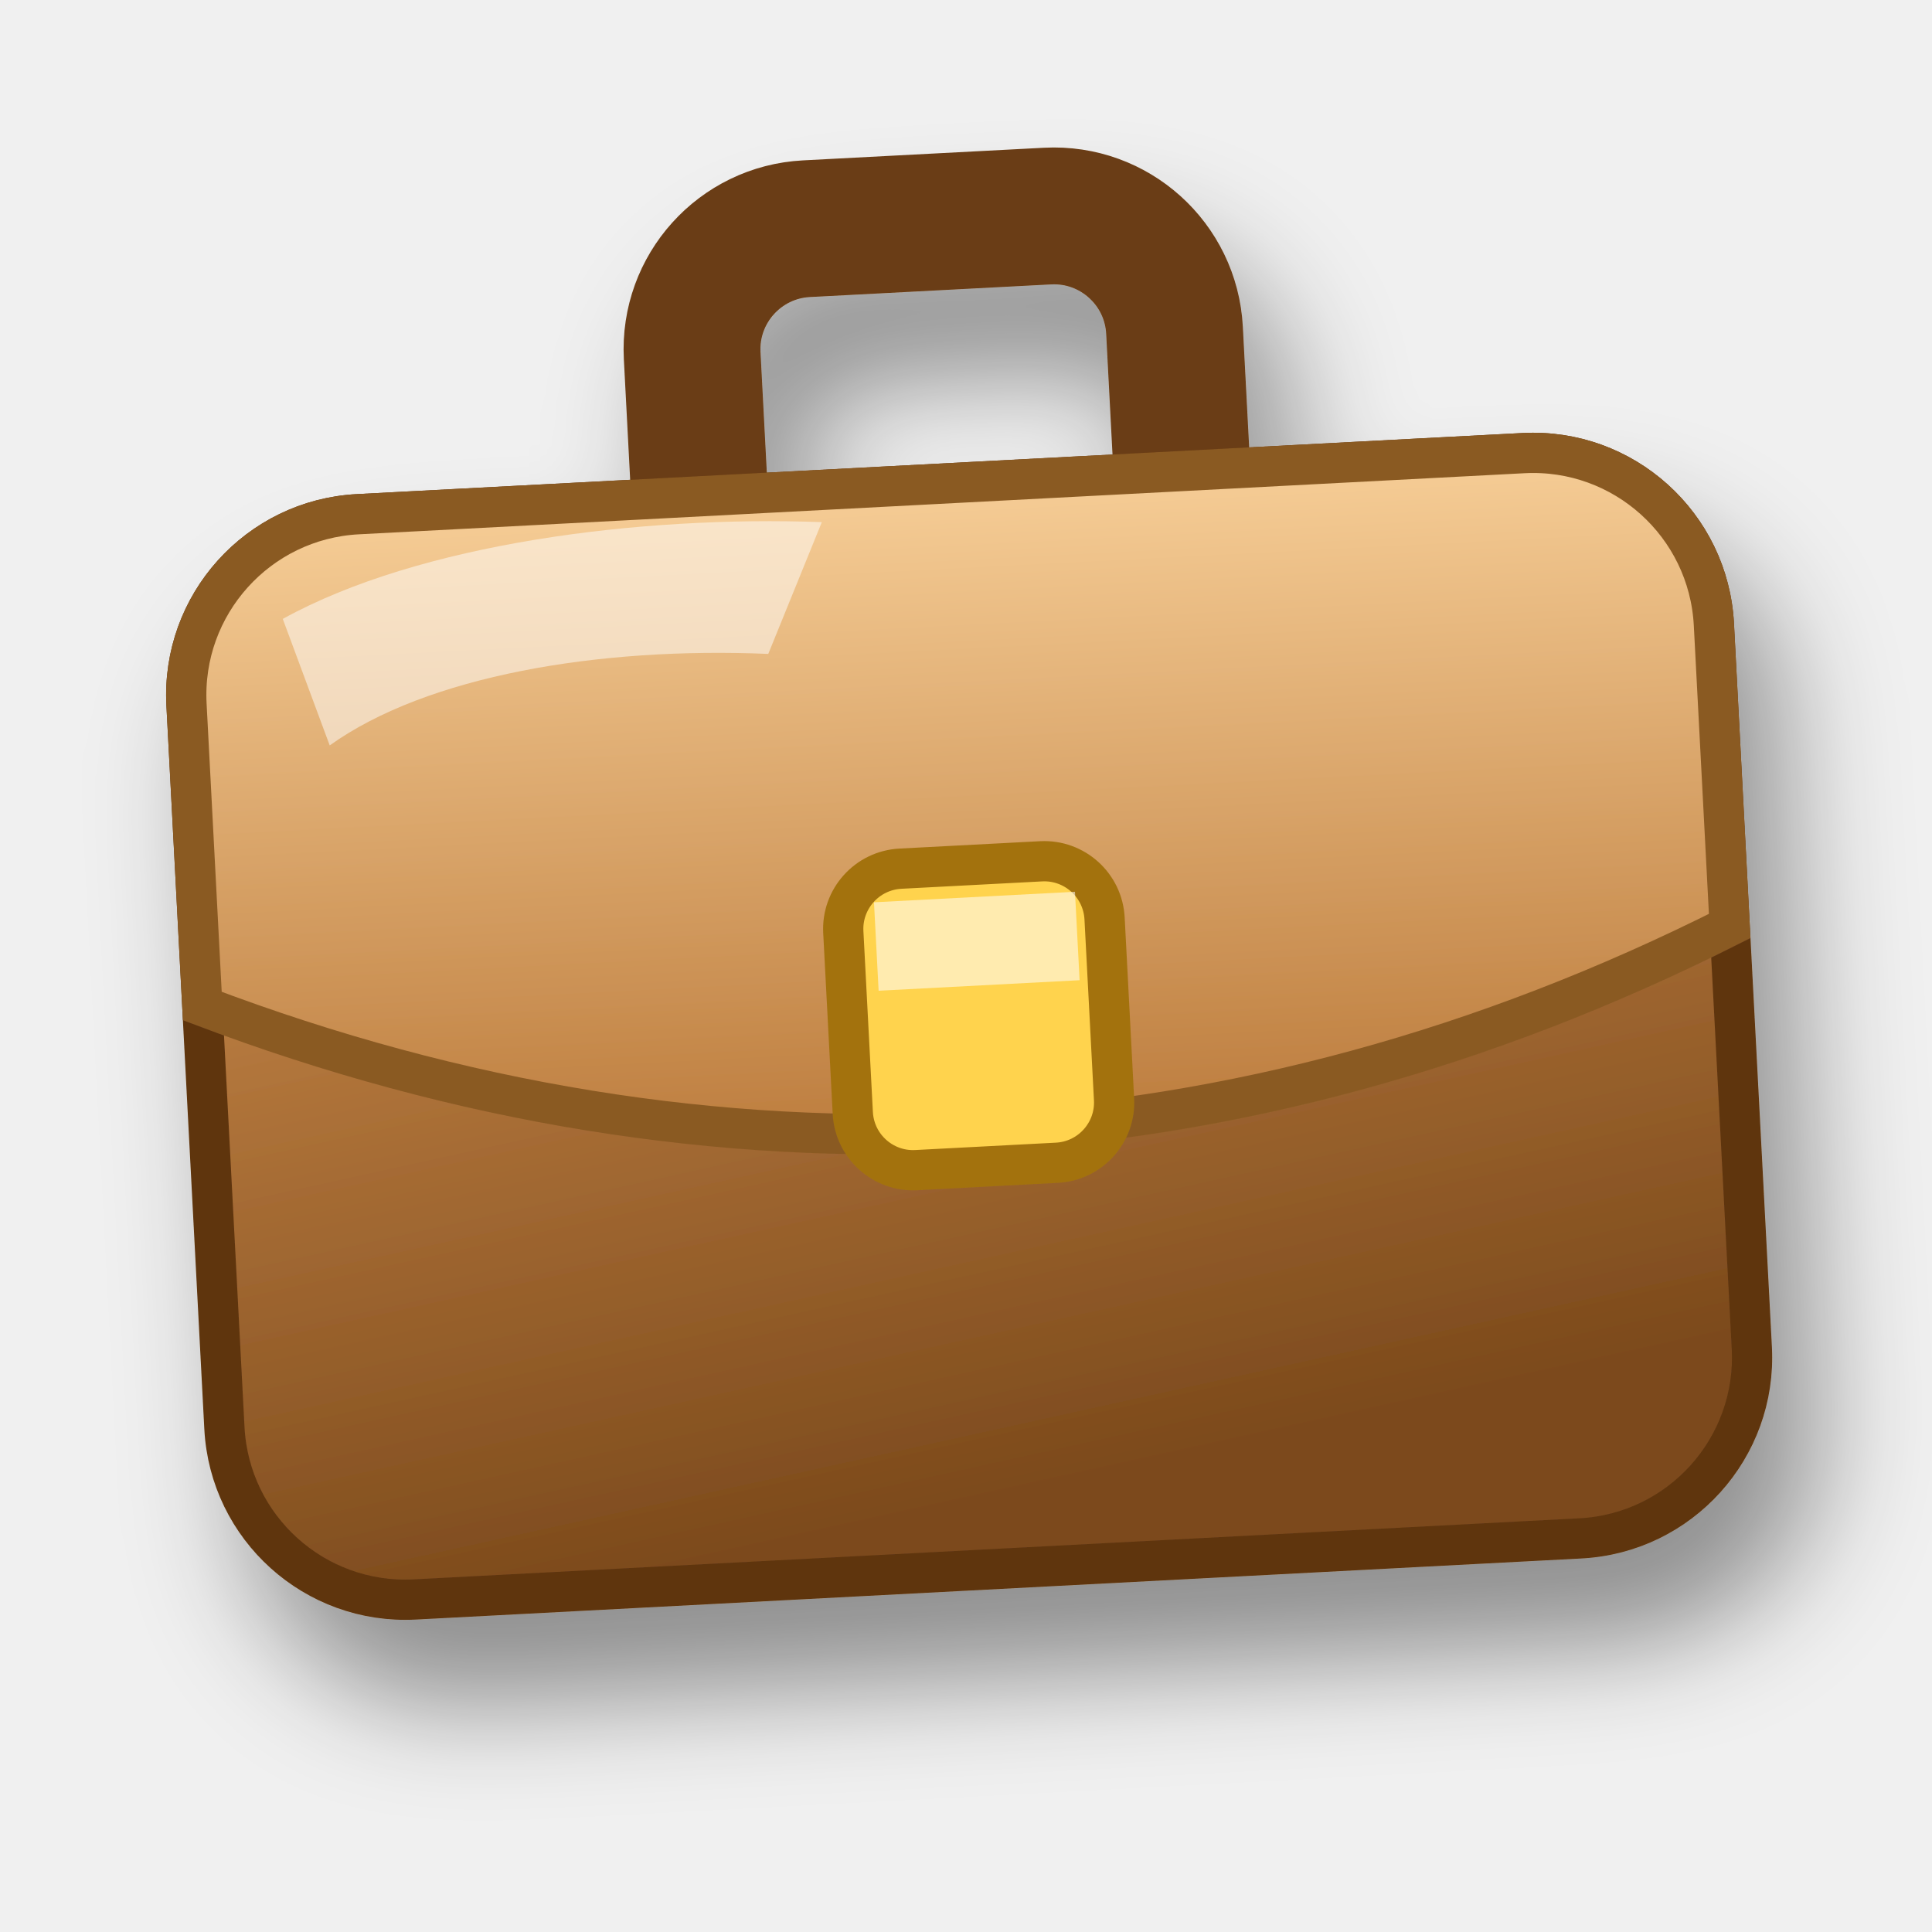
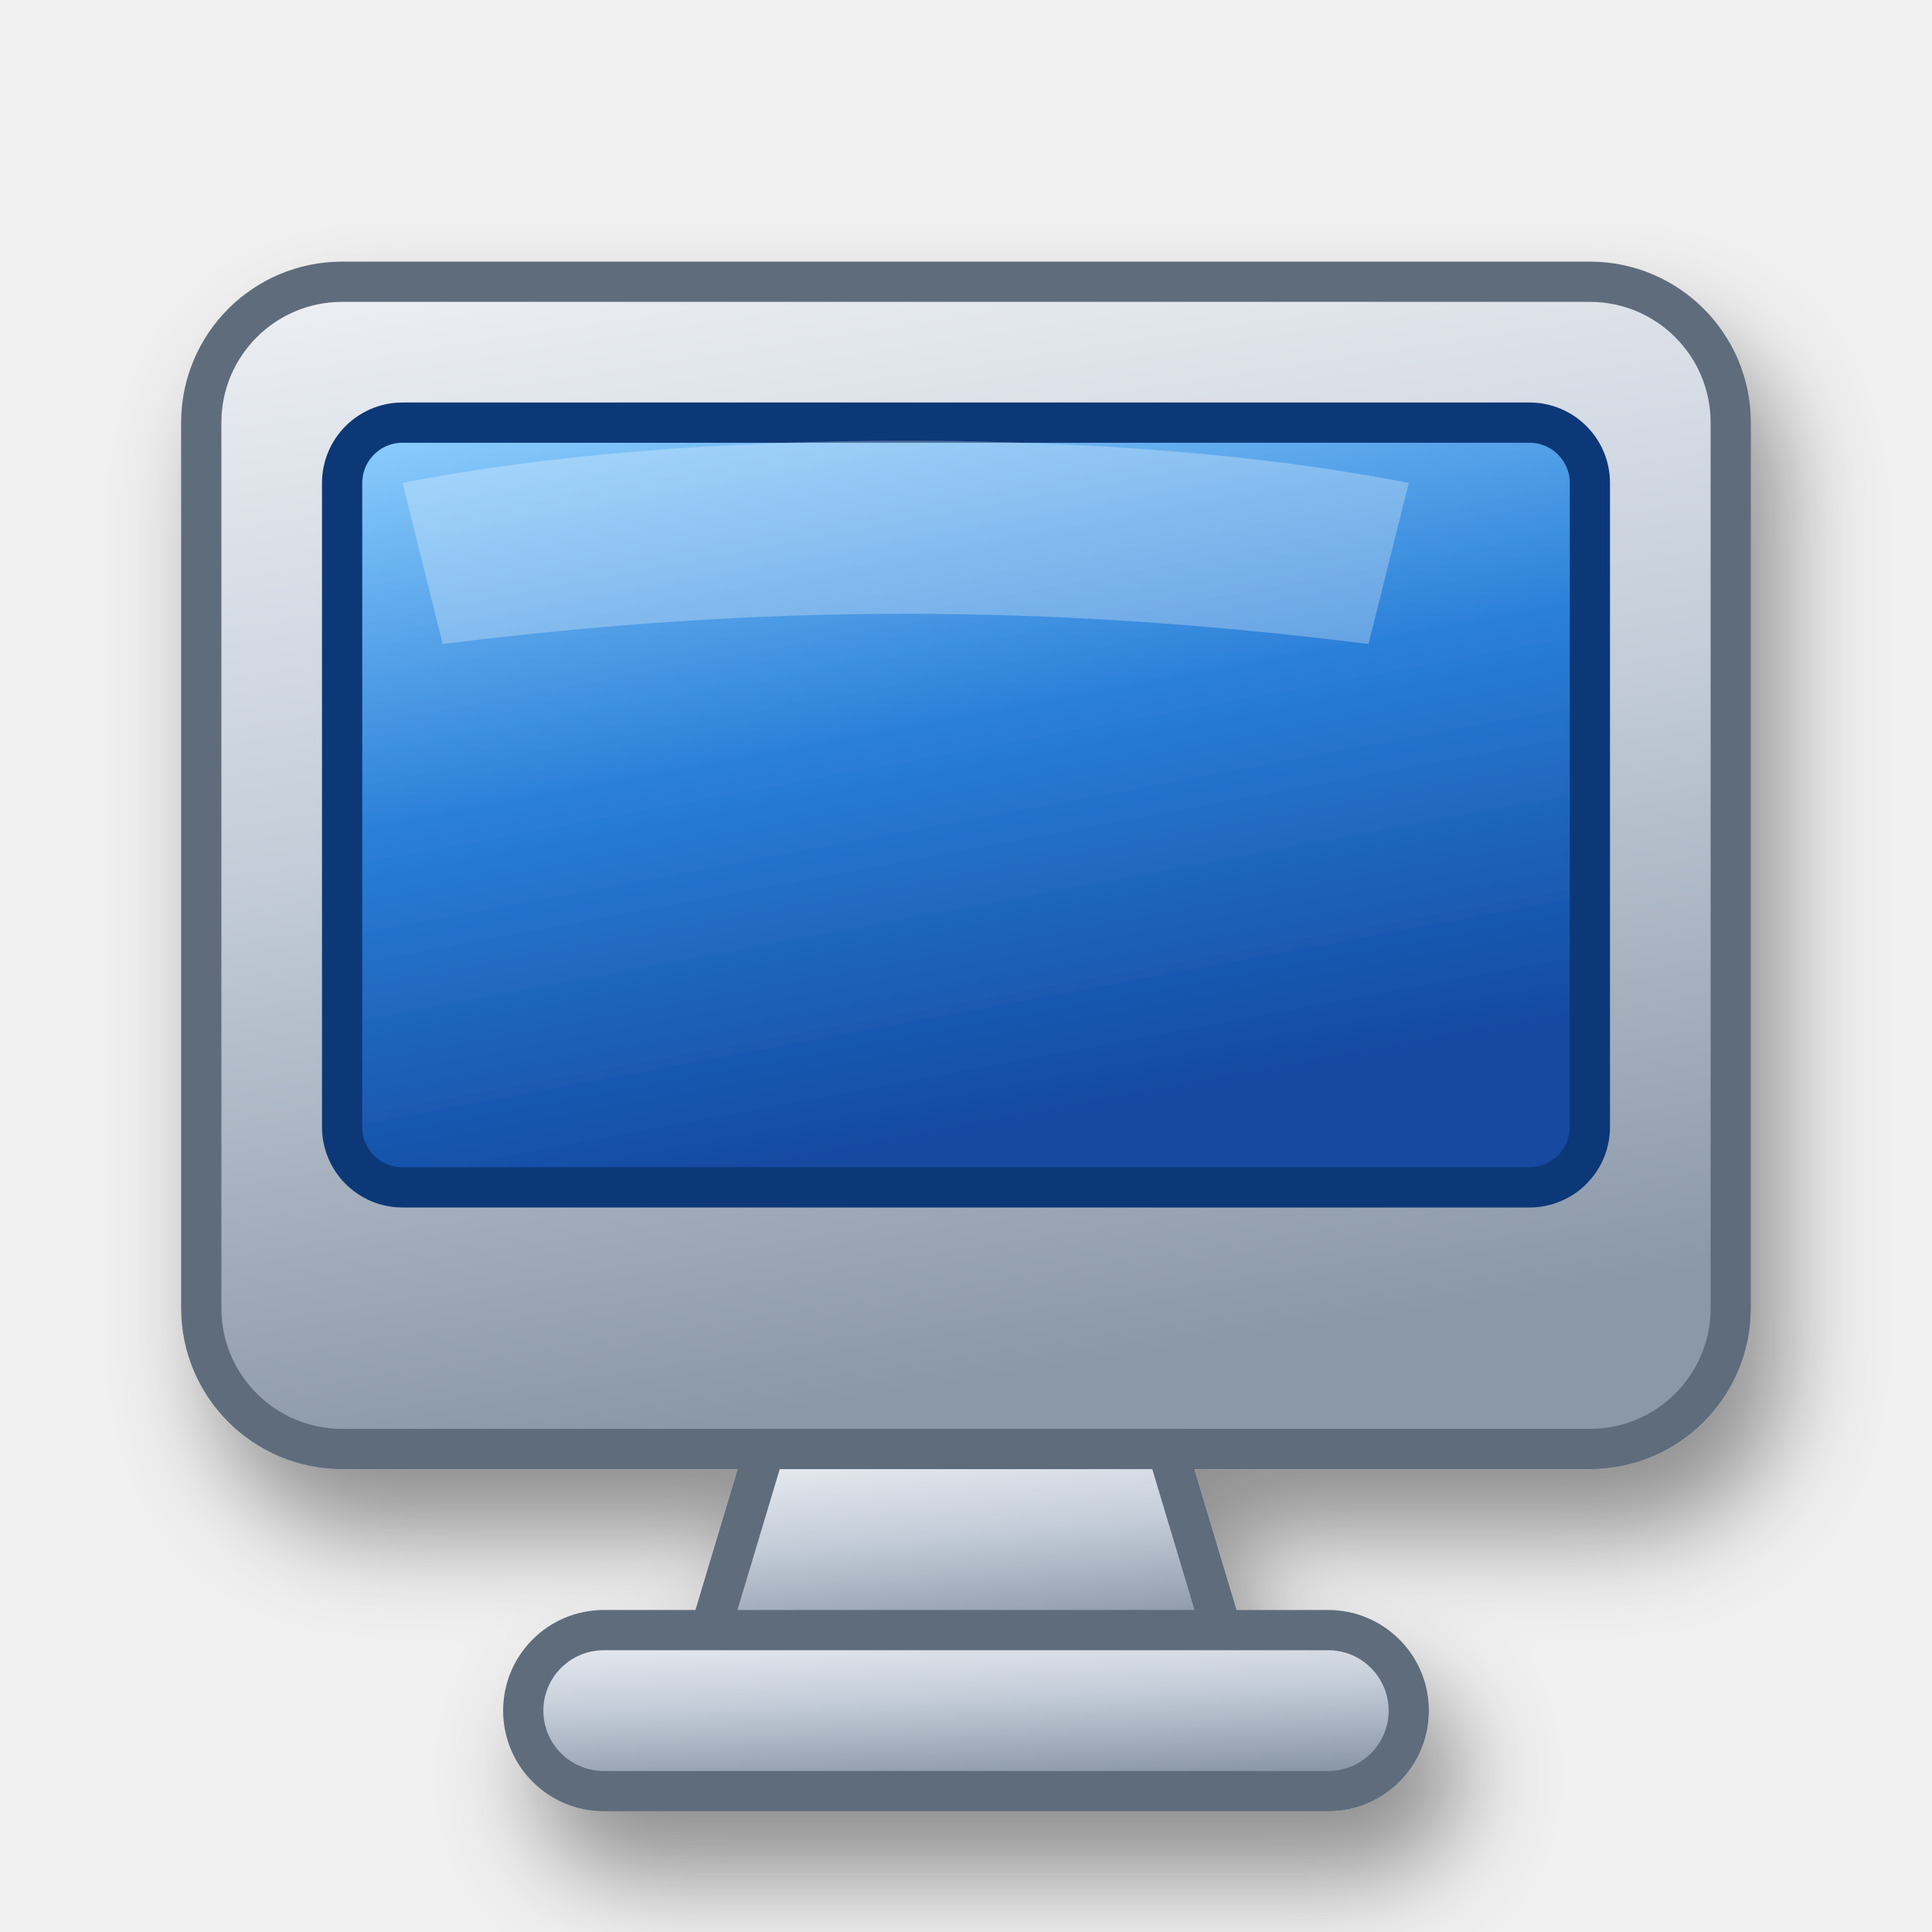
<svg xmlns="http://www.w3.org/2000/svg" viewBox="0 0 48 48">
  <defs>
-     <linearGradient id="case" x1="0" y1="0" x2="0.25" y2="1">
-       <stop offset="0" stop-color="#e2a86a" />
-       <stop offset="0.5" stop-color="#b0743a" />
-       <stop offset="1" stop-color="#7c4a1c" />
+     <linearGradient id="bezel" x1="0" y1="0" x2="0.2" y2="1">
+       <stop offset="0" stop-color="#eef1f5" />
+       <stop offset="0.5" stop-color="#c3ccd8" />
+       <stop offset="1" stop-color="#8b98a8" />
    </linearGradient>
-     <linearGradient id="flap" x1="0" y1="0" x2="0" y2="1">
-       <stop offset="0" stop-color="#f6cd96" />
-       <stop offset="1" stop-color="#bd7d3e" />
+     <linearGradient id="screen" x1="0" y1="0" x2="0.3" y2="1">
+       <stop offset="0" stop-color="#8fd0ff" />
+       <stop offset="0.5" stop-color="#2a7fd8" />
+       <stop offset="1" stop-color="#12489f" />
    </linearGradient>
-     <filter id="ds" x="-20%" y="-20%" width="140%" height="140%">
-       <feDropShadow dx="1" dy="2.2" stdDeviation="1.4" flood-opacity="0.4" />
+     <filter id="dsPo" x="-20%" y="-20%" width="140%" height="140%">
+       <feDropShadow dx="0.8" dy="1.6" stdDeviation="1.2" flood-opacity="0.4" />
    </filter>
  </defs>
-   <g filter="url(#ds)" transform="rotate(-3 24 24)">
-     <path d="M18 12V8.5a3 3 0 0 1 3-3h6a3 3 0 0 1 3 3V12" fill="none" stroke="#6b3d14" stroke-width="3.4" />
-     <rect x="5" y="12" width="38" height="27" rx="4.5" fill="url(#case)" stroke="#5f3510" />
-     <path d="M5 16.5A4.5 4.5 0 0 1 9.5 12h29a4.5 4.5 0 0 1 4.5 4.5V24c-12.5 5.5-25.5 5.5-38 0Z" fill="url(#flap)" stroke="#8a5a24" />
-     <path d="M7.5 14.5c3.5-1.7 9-2.1 13.5-1.7l-1.5 3.2c-4.2-.4-8.5.1-11 1.7Z" fill="#ffffff" opacity="0.5" />
-     <rect x="21" y="21.5" width="6.5" height="7.5" rx="1.5" fill="#ffd34e" stroke="#a3720f" />
-     <path d="M21.8 22.3h5v2.2h-5Z" fill="#ffffff" opacity="0.55" />
+   <g filter="url(#dsPo)">
+     <rect x="5" y="7" width="38" height="29" rx="3.5" fill="url(#bezel)" stroke="#5f6c7c" />
+     <rect x="8.5" y="10.5" width="31" height="19" rx="1.5" fill="url(#screen)" stroke="#0f3877" />
+     <path d="M10 12c7-1.4 18-1.4 25 0l-1 4c-8-1-15-1-23 0Z" fill="#ffffff" opacity="0.28" />
+     <path d="M19 36h10l1.5 5h-13Z" fill="url(#bezel)" stroke="#5f6c7c" />
+     <rect x="13" y="40.5" width="22" height="4" rx="2" fill="url(#bezel)" stroke="#5f6c7c" />
  </g>
</svg>
